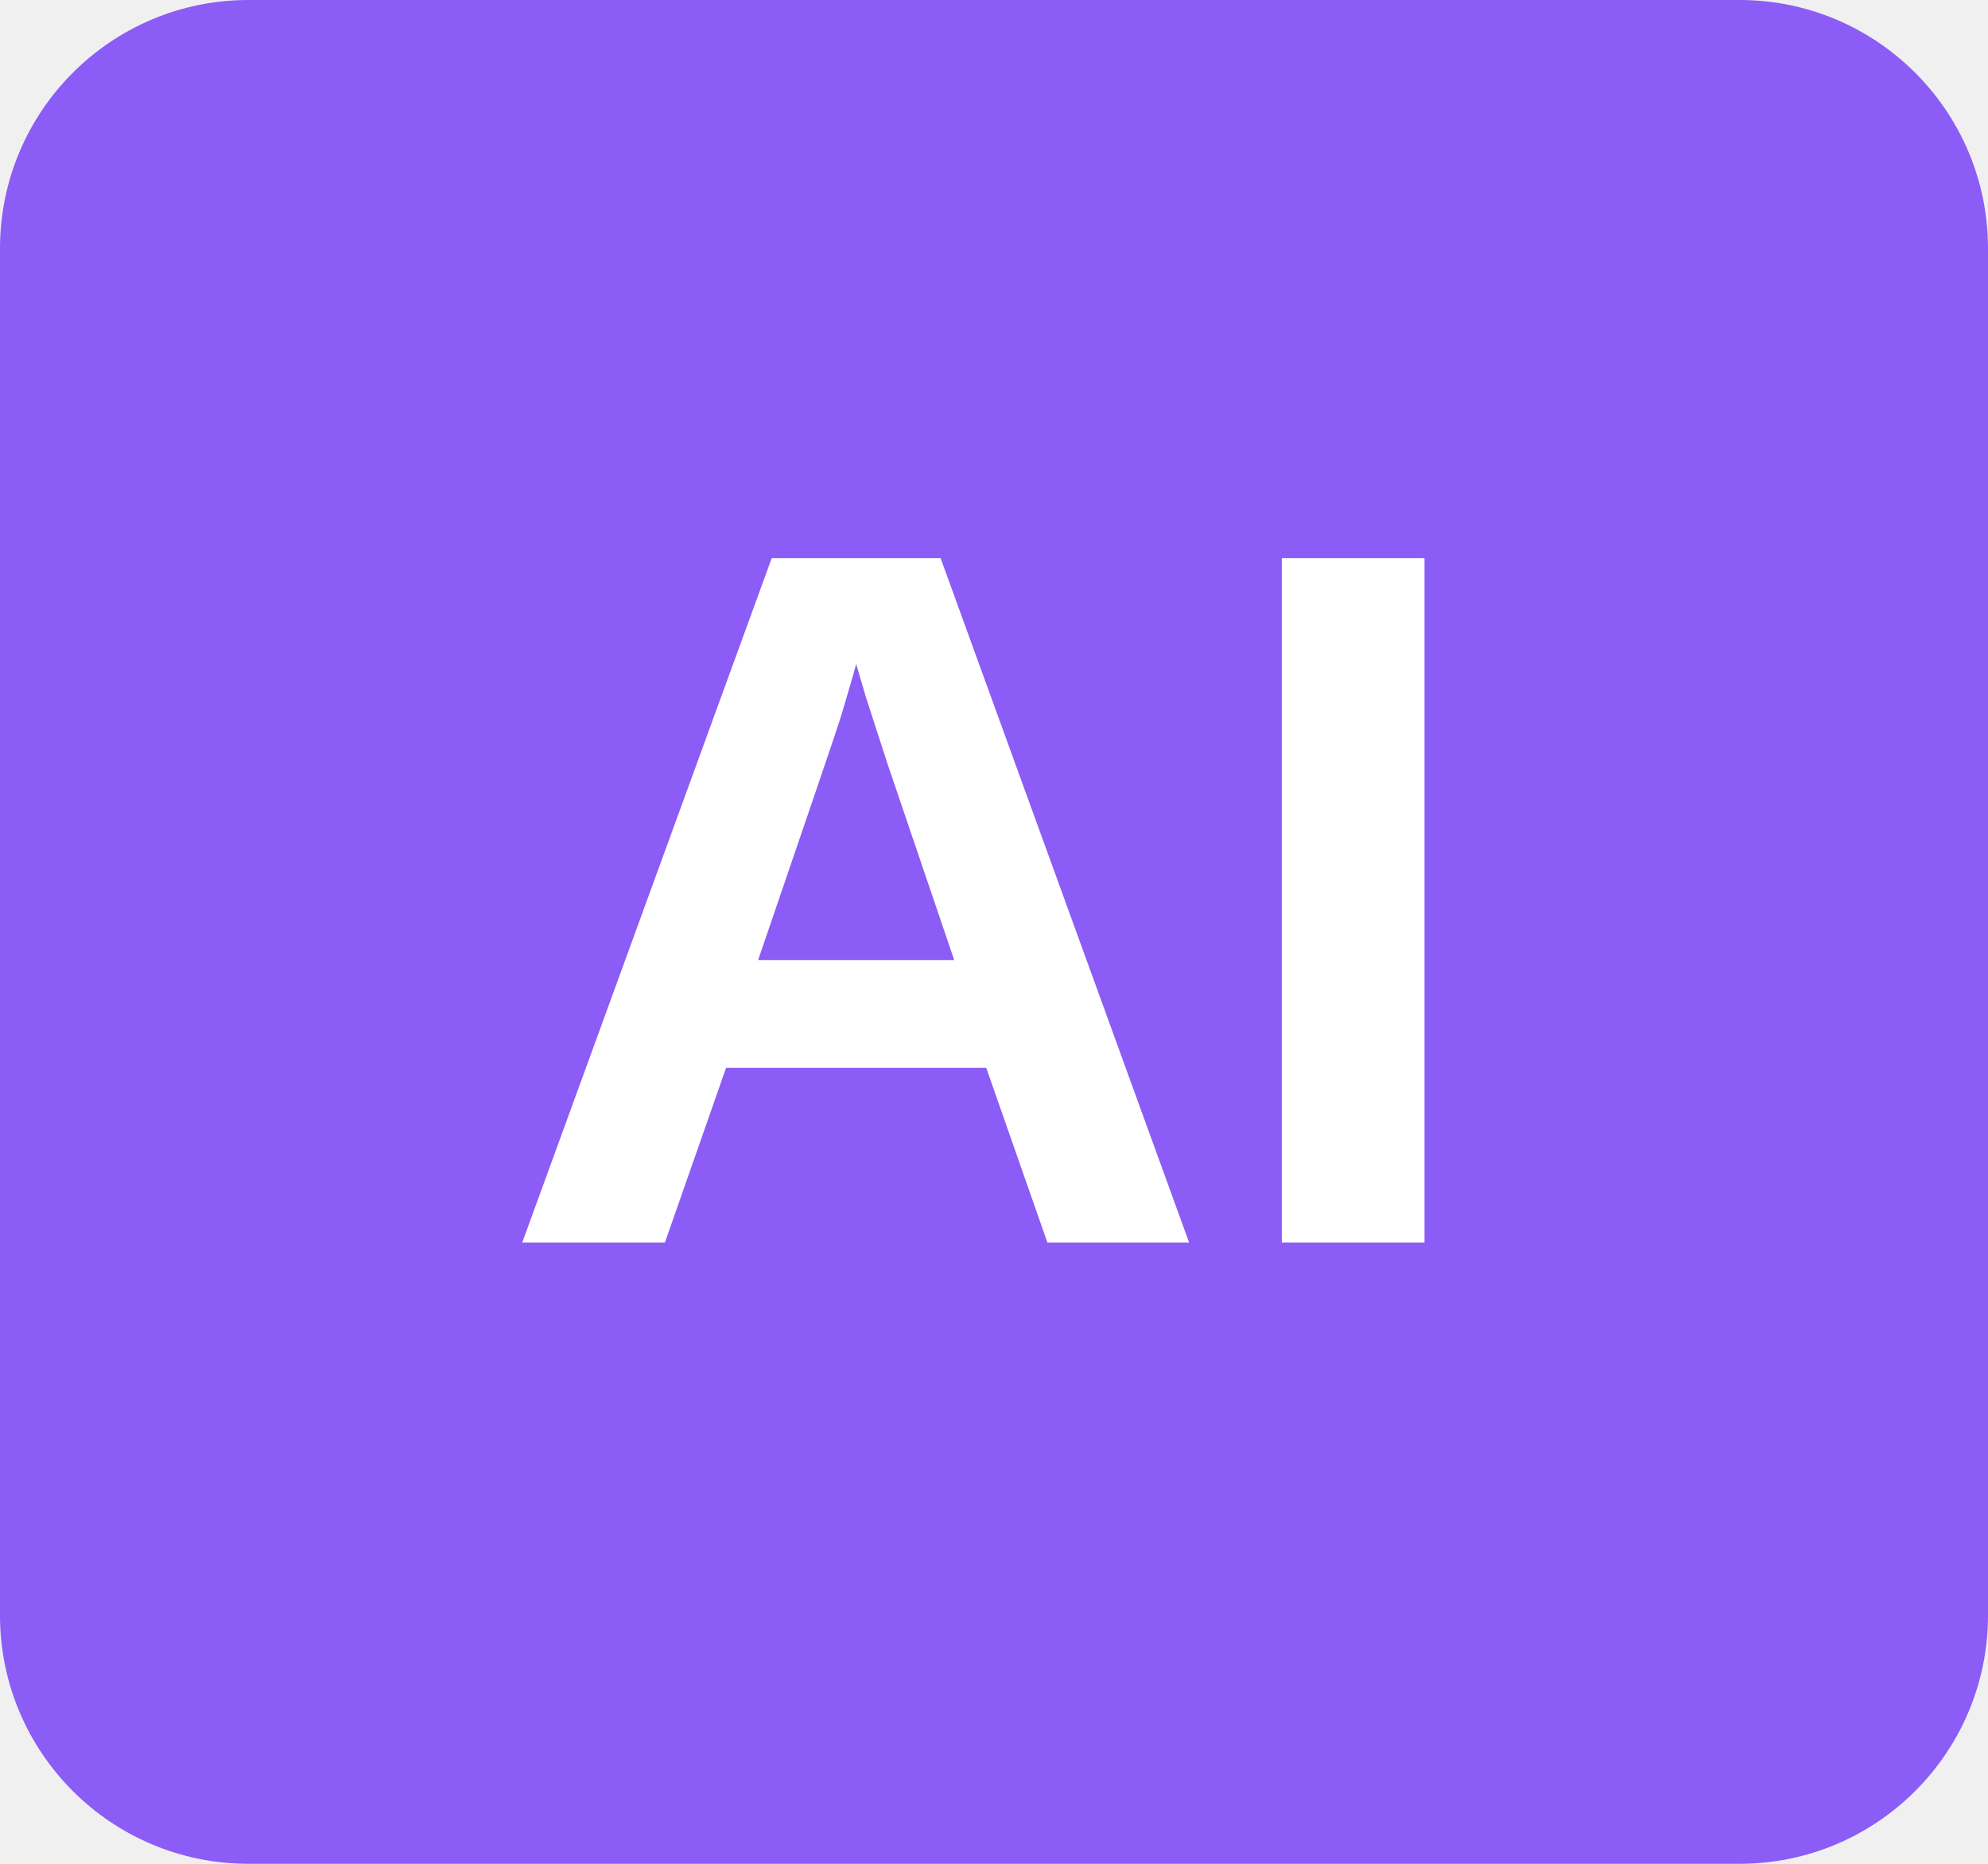
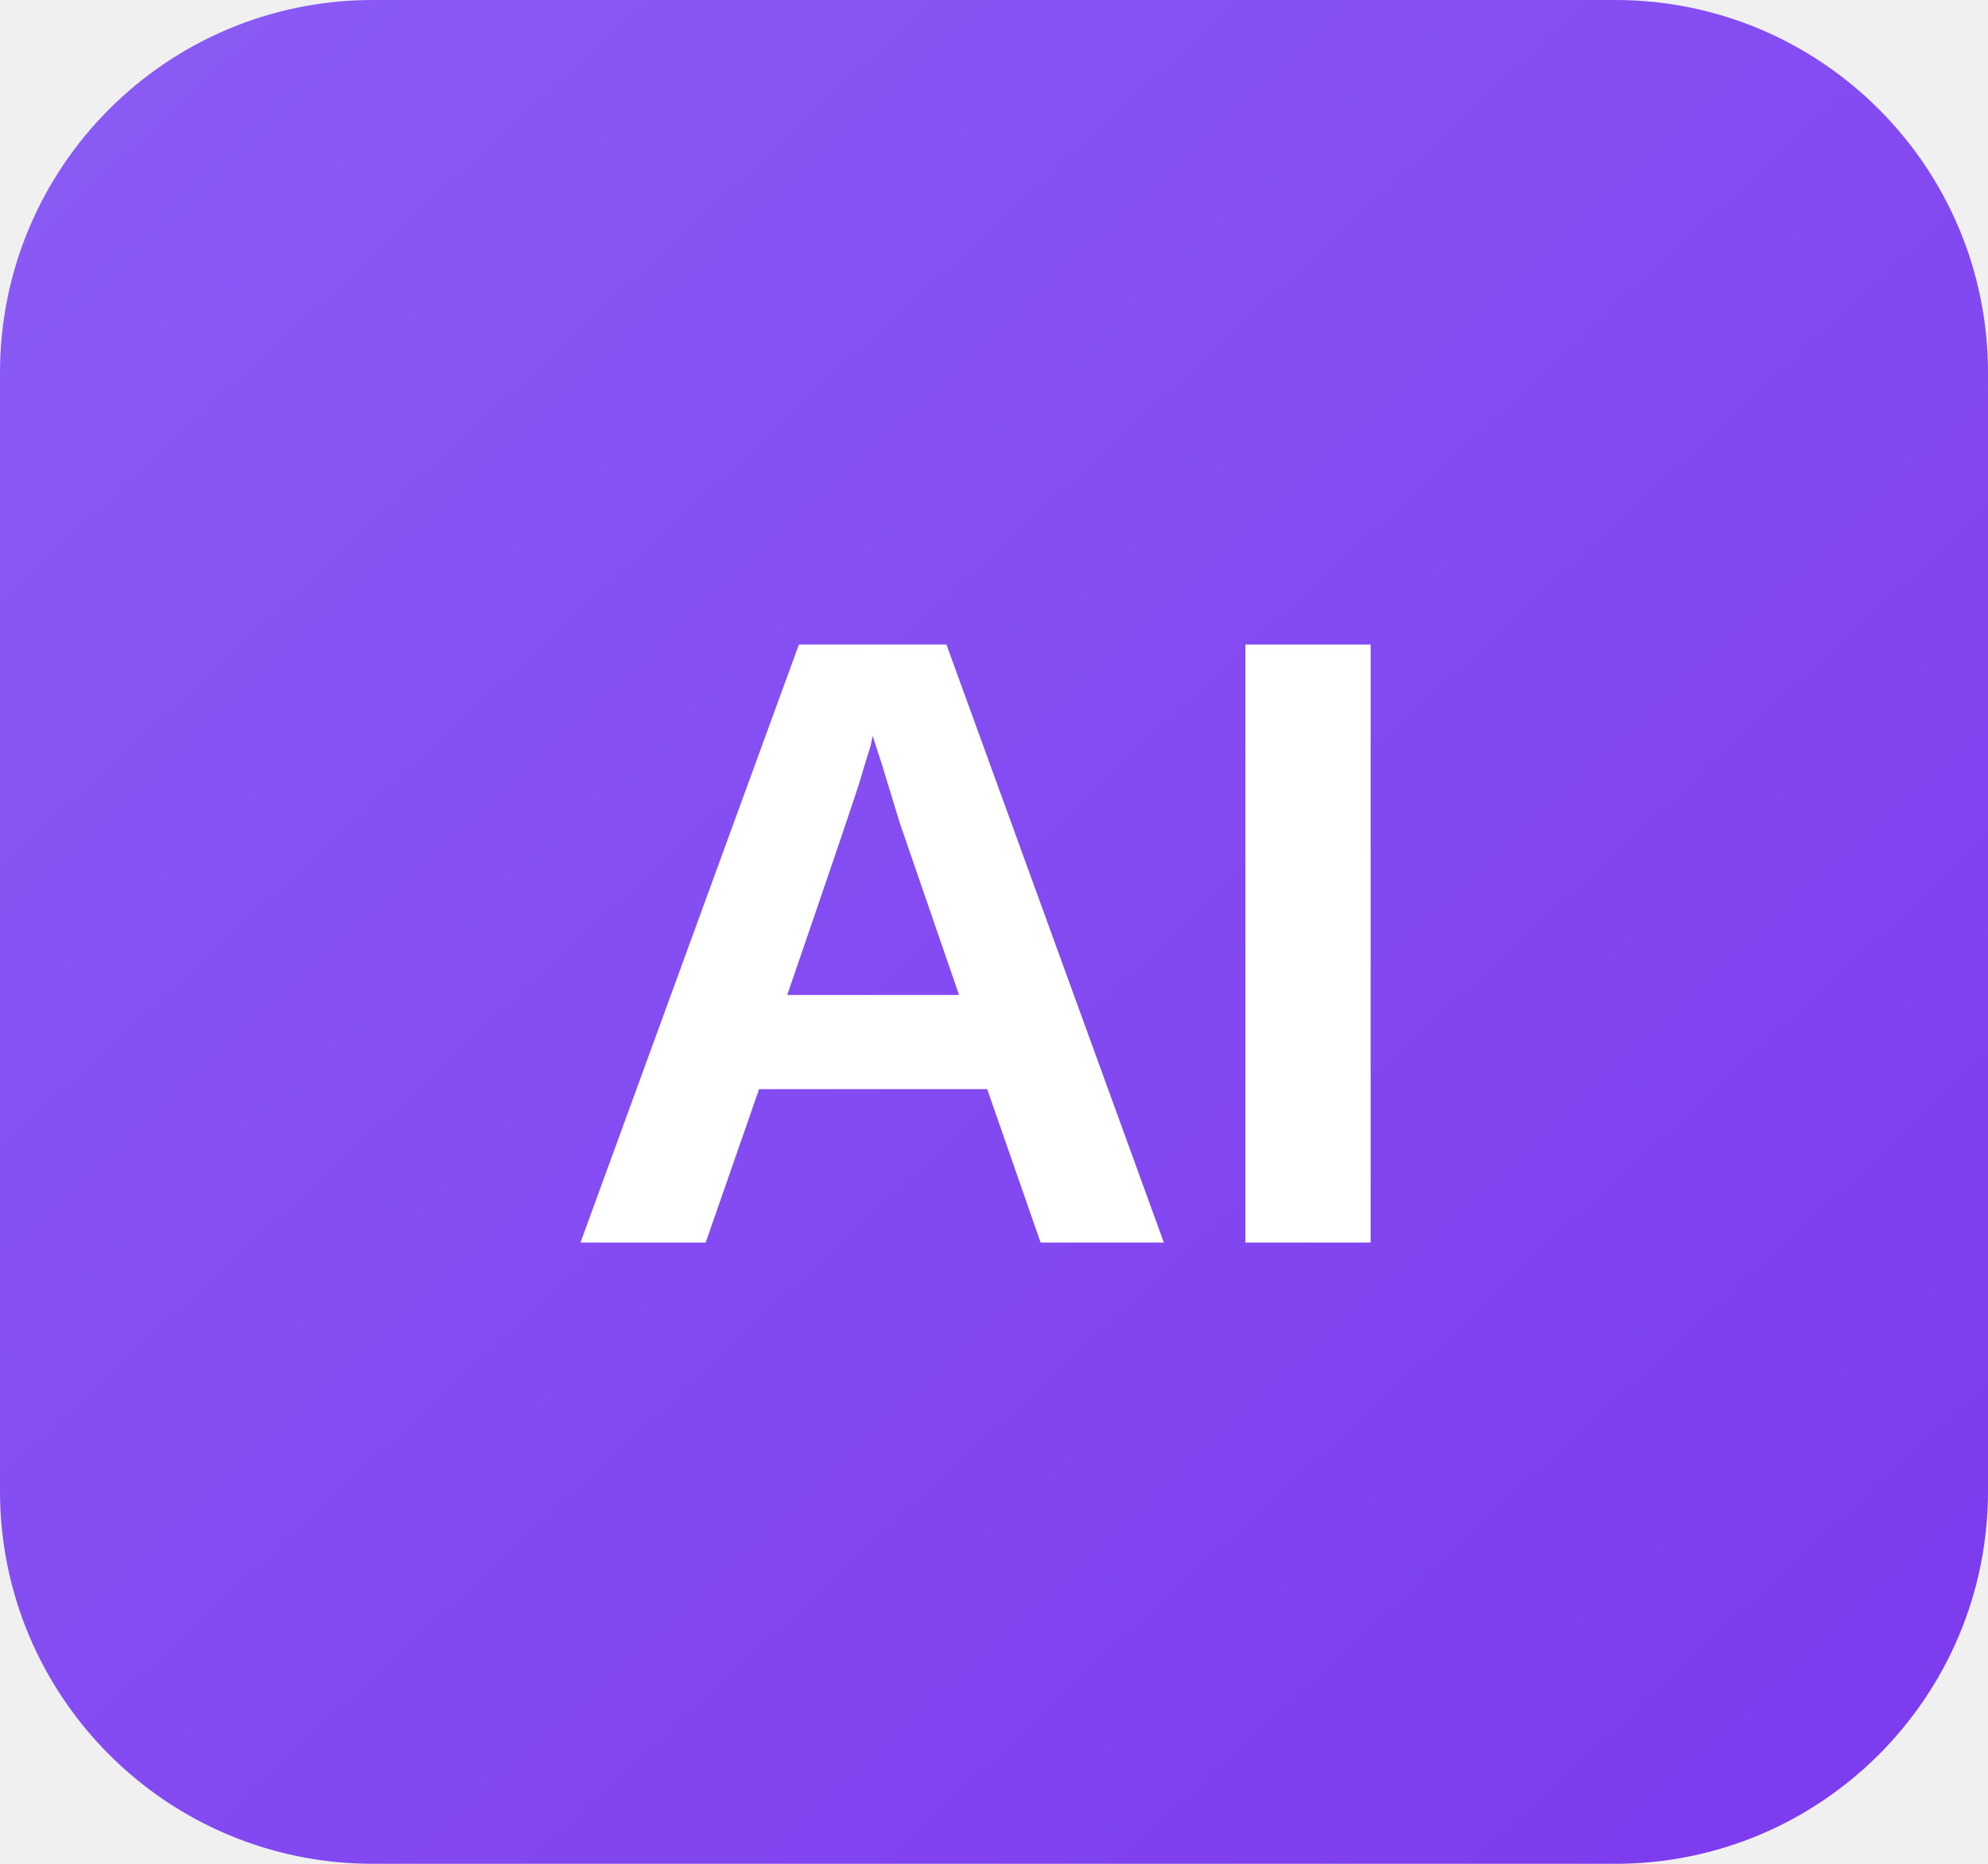
- <svg xmlns="http://www.w3.org/2000/svg" width="32" height="30">
-   <rect width="32" height="30" rx="4" fill="#8B5CF6" />
-   <text x="16" y="20" font-family="Arial, sans-serif" font-size="16" font-weight="bold" fill="white" text-anchor="middle">AI</text>
+ <svg xmlns="http://www.w3.org/2000/svg" width="32" height="30" viewBox="0 0 32 30">
+   <defs>
+     <linearGradient id="iconGradient" x1="0%" y1="0%" x2="100%" y2="100%">
+       <stop offset="0%" style="stop-color:#8B5CF6;stop-opacity:1" />
+       <stop offset="100%" style="stop-color:#7C3AED;stop-opacity:1" />
+     </linearGradient>
+   </defs>
+   <rect width="32" height="30" rx="6" fill="url(#iconGradient)" />
+   <text x="16" y="20" font-family="Arial, sans-serif" font-size="14" font-weight="bold" fill="white" text-anchor="middle">AI</text>
</svg>
